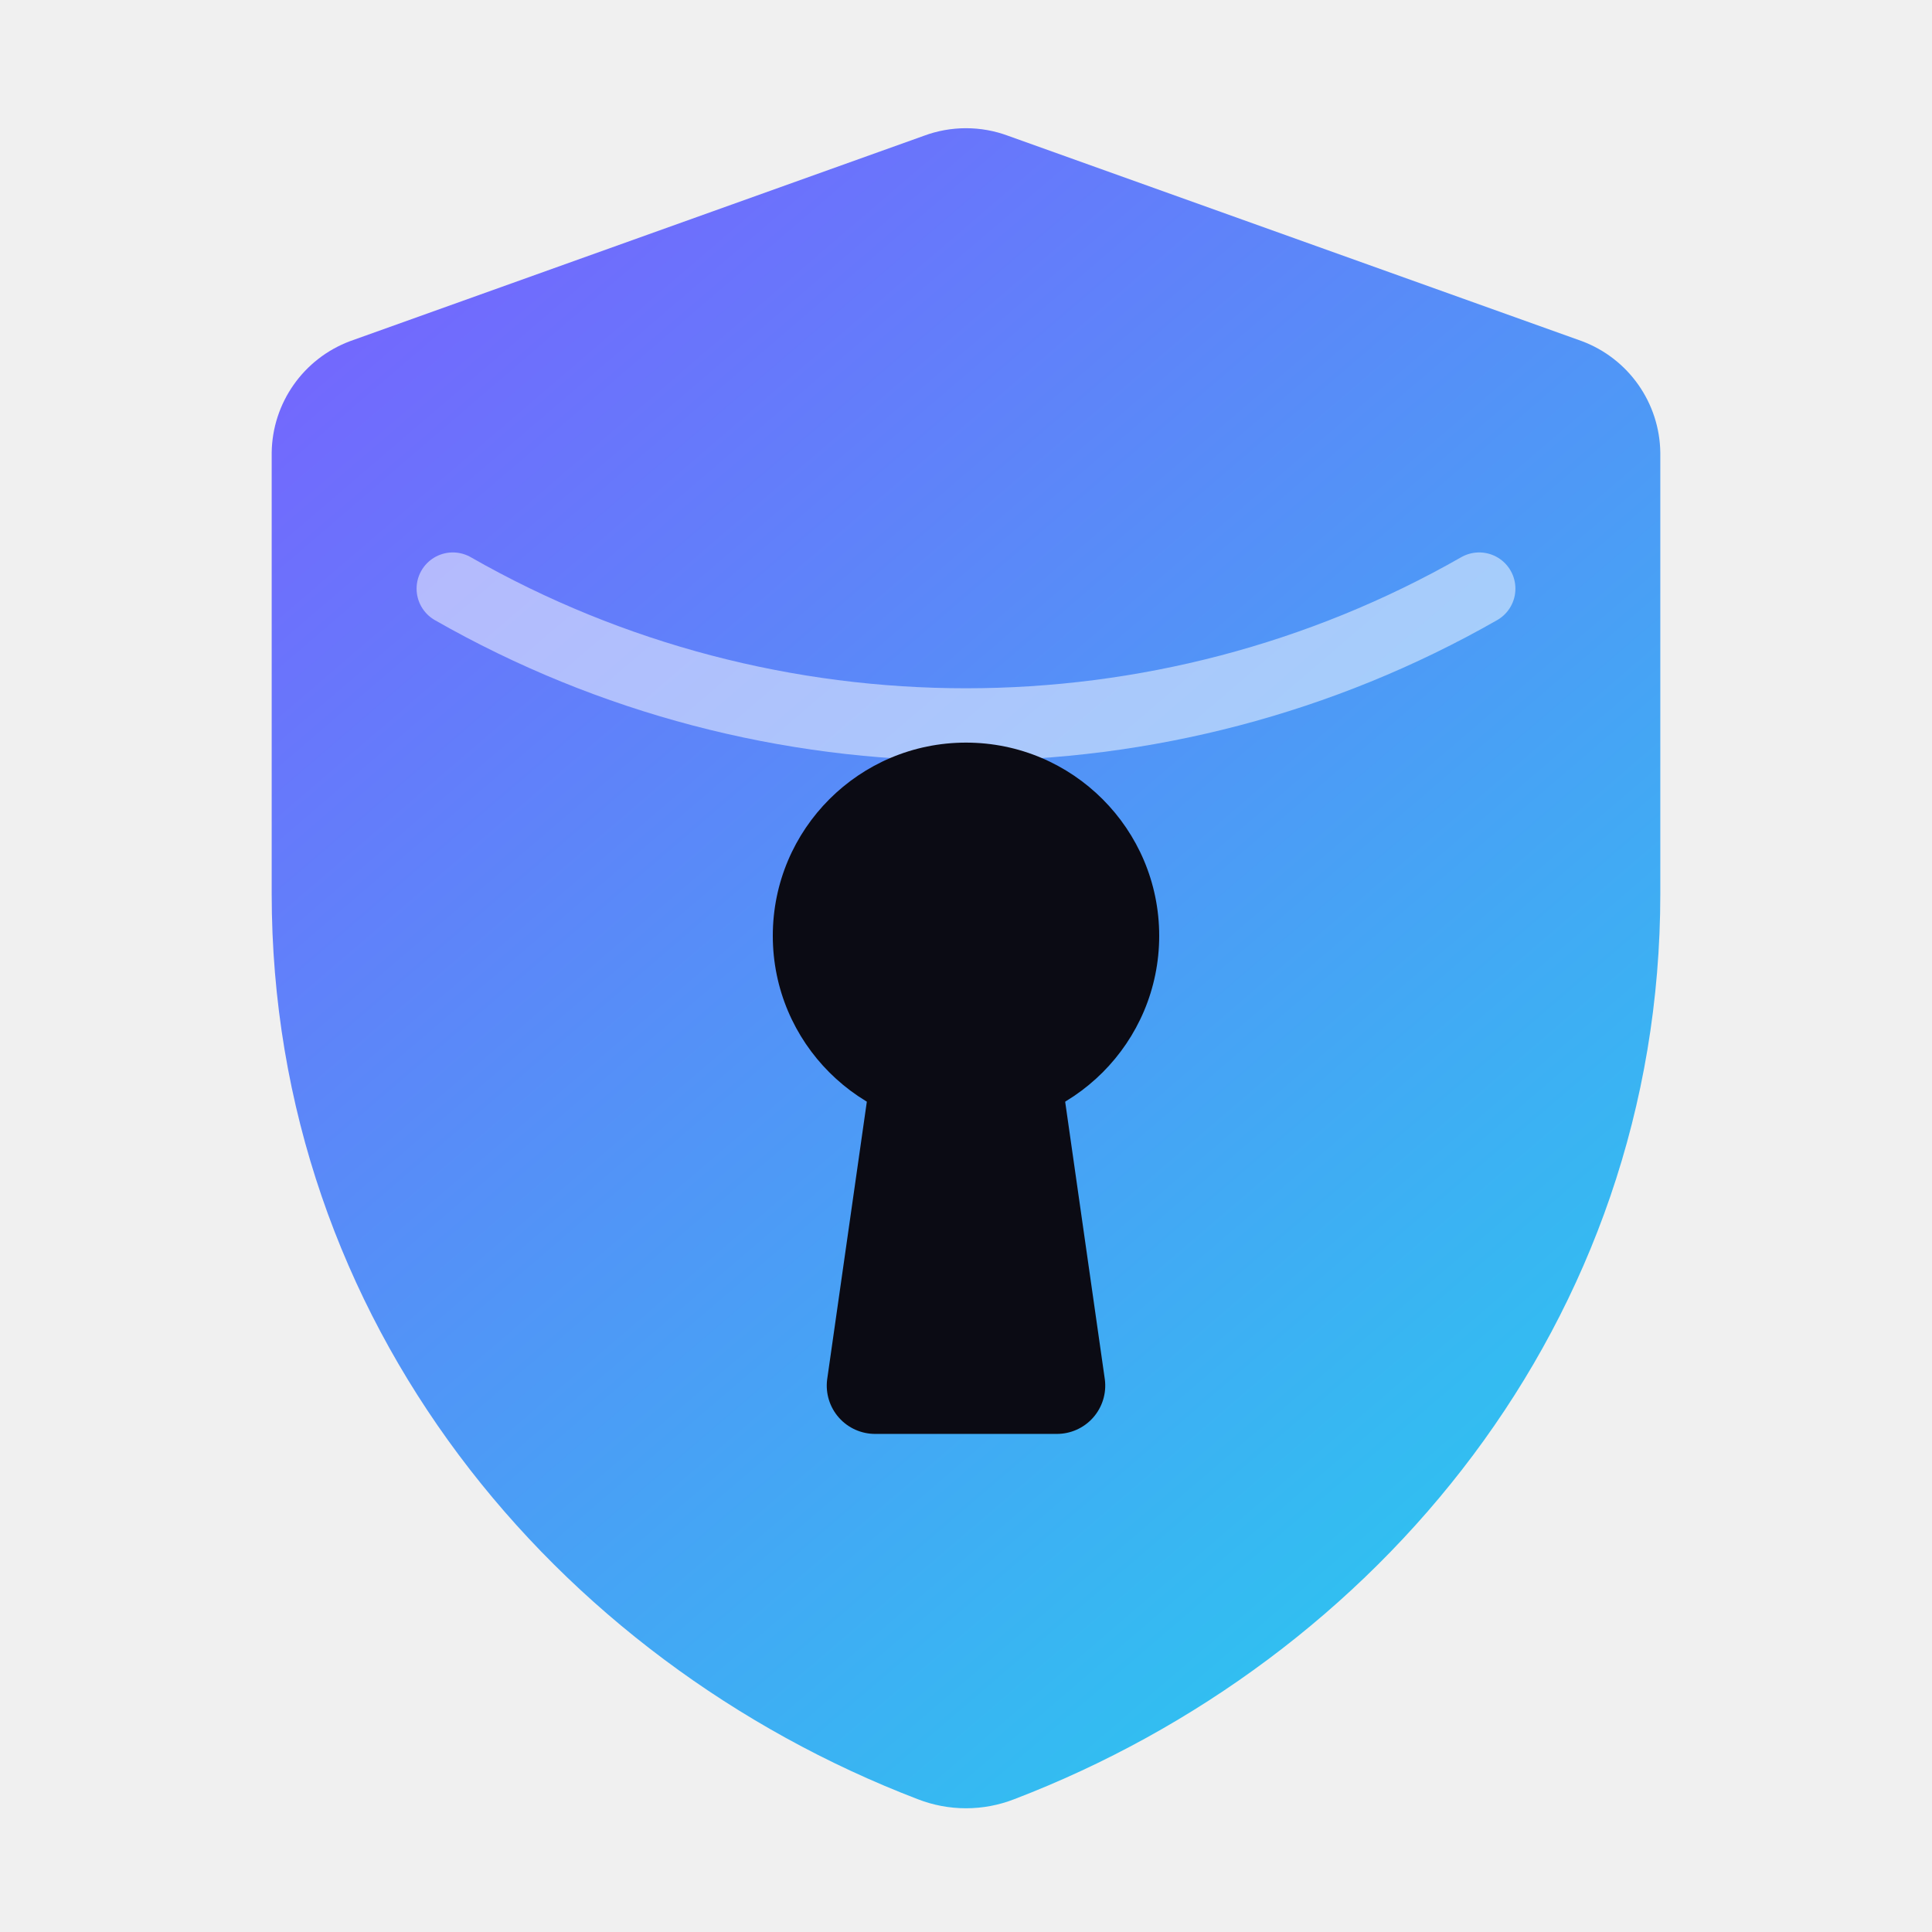
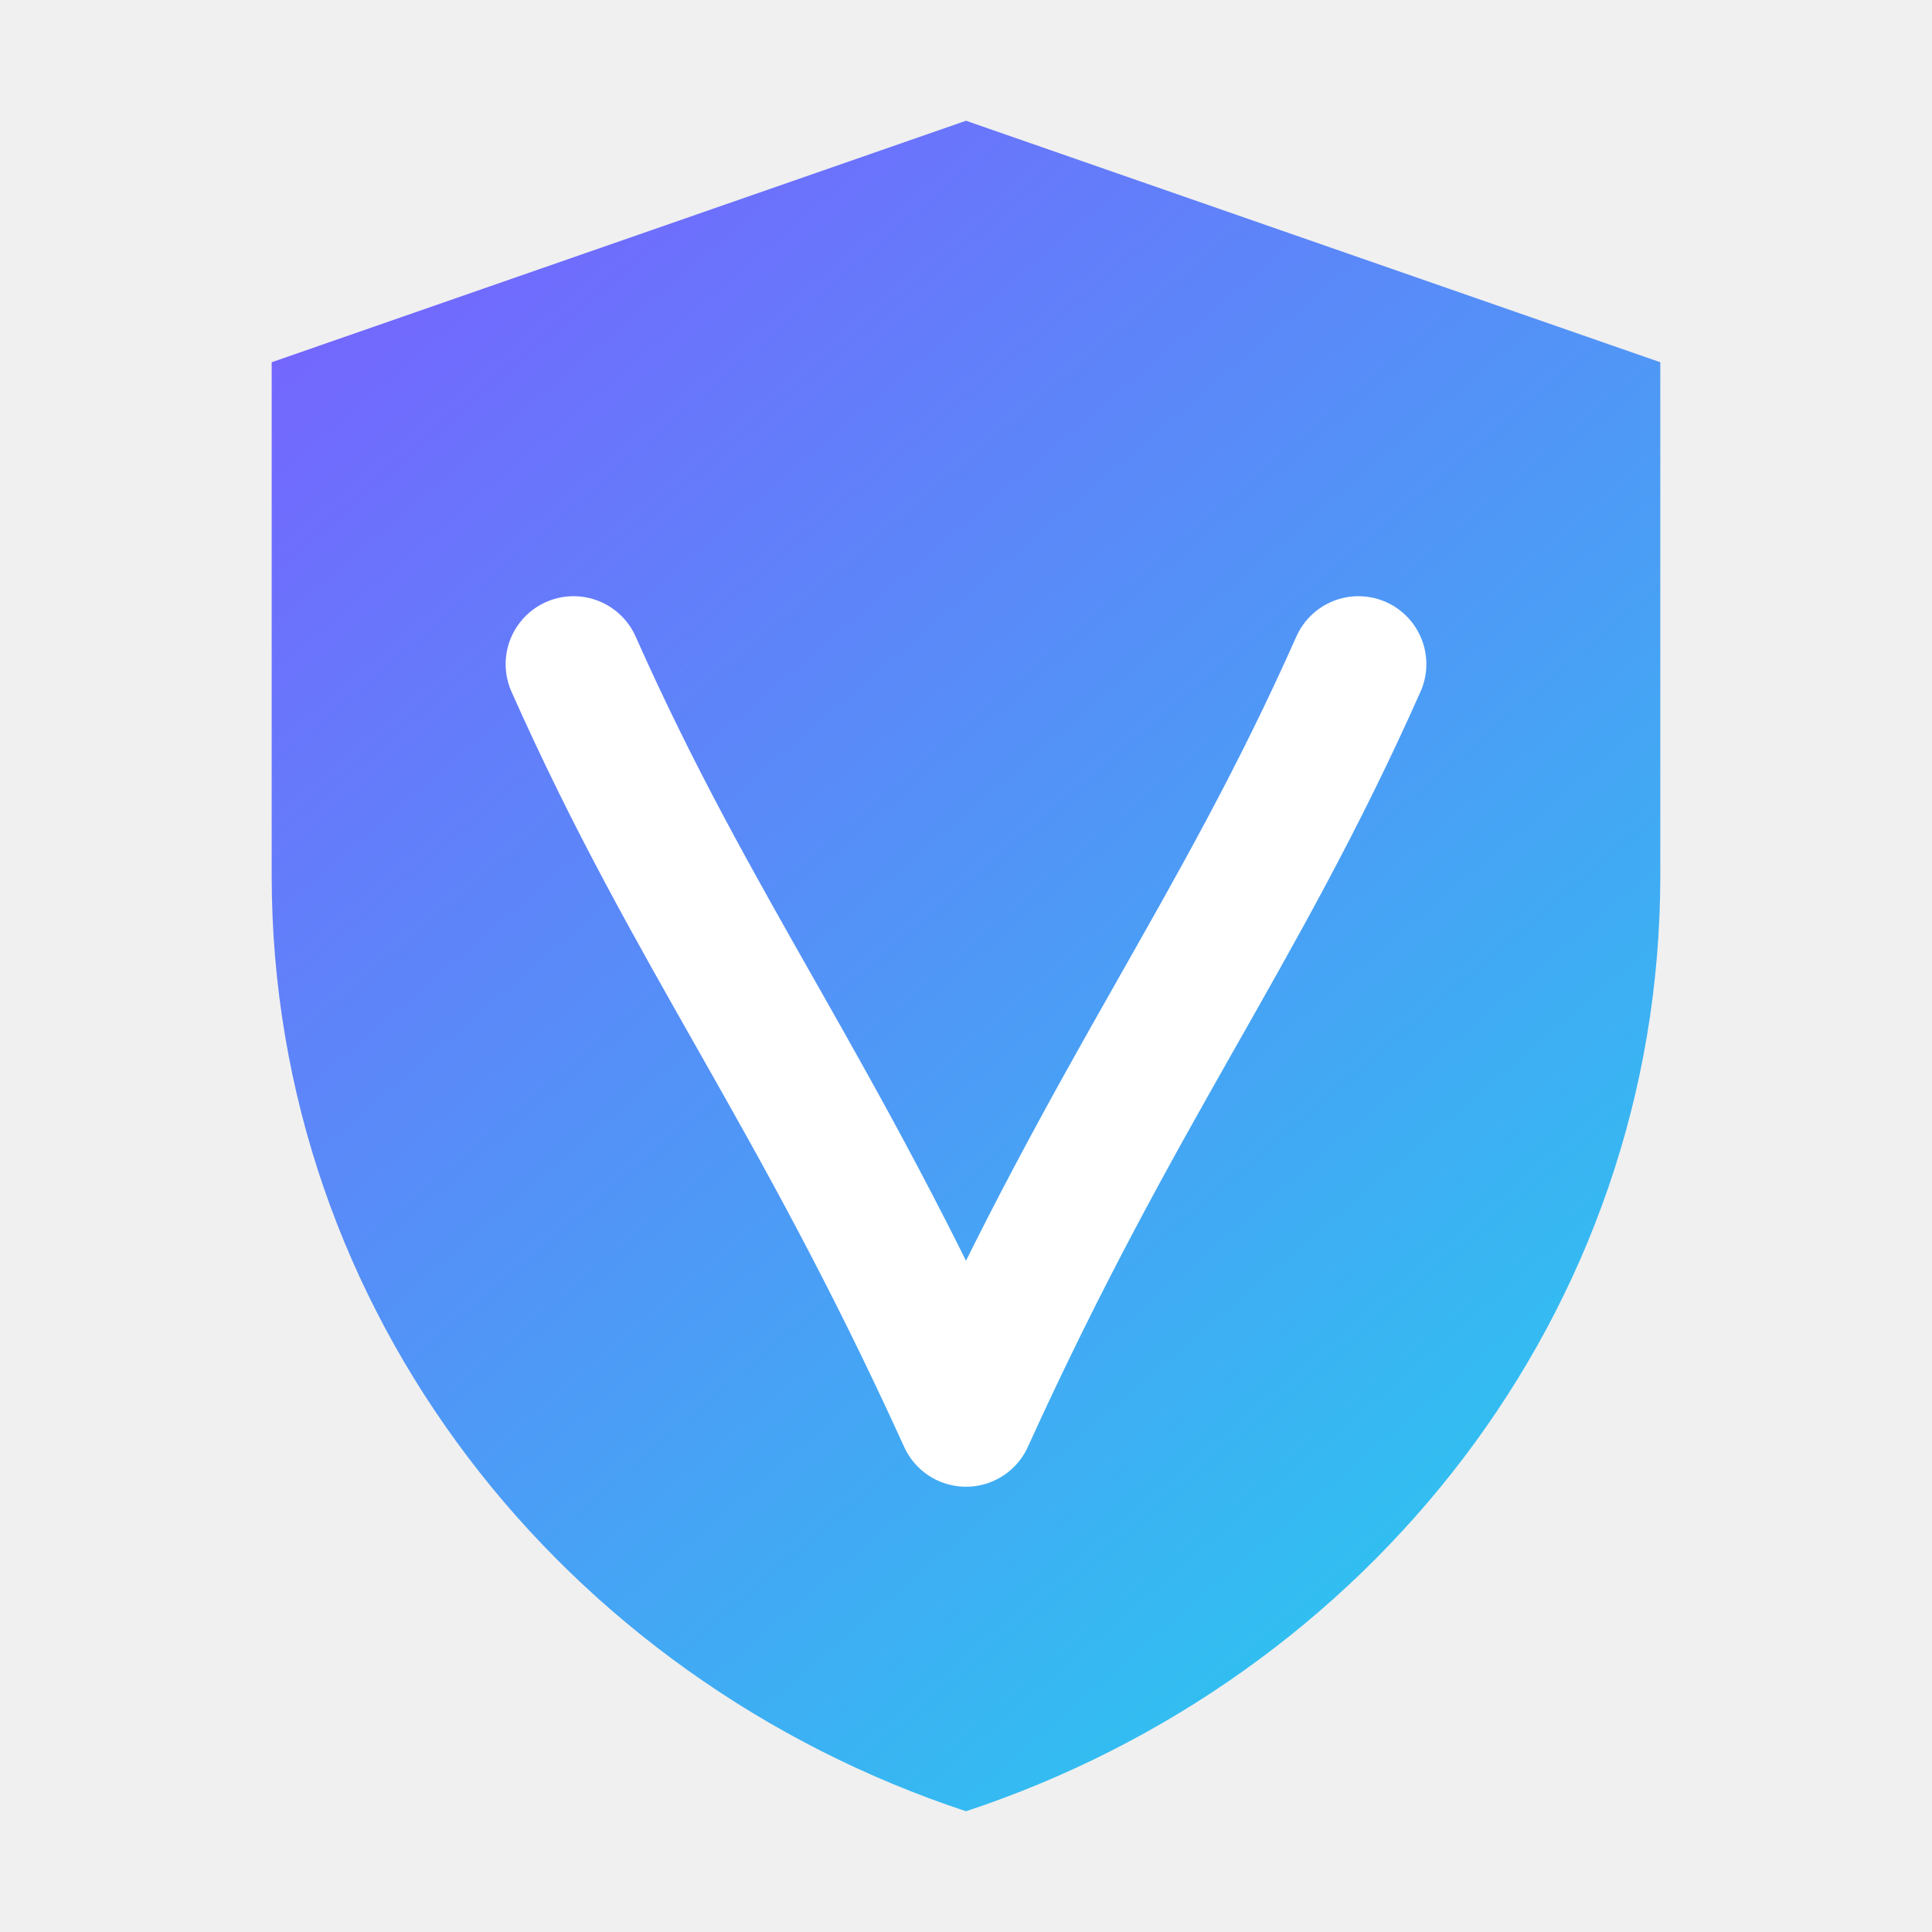
<svg xmlns="http://www.w3.org/2000/svg" viewBox="0 0 64 64">
  <defs>
    <linearGradient id="g" x1="8" y1="4" x2="56" y2="60" gradientUnits="userSpaceOnUse">
-       <stop offset="0" stop-color="#7C5CFF" />
-       <stop offset="1" stop-color="#22D3EE" />
+       <stop offset="0" stop-color="#7c5cff" />
+       <stop offset="1" stop-color="#22d3ee" />
    </linearGradient>
  </defs>
-   <path fill="url(#g)" d="M30.6 4.5a4 4 0 0 1 2.8 0l19 6.8A4 4 0 0 1 55 15v14.6c0 14.2-9.4 25.4-21.4 30a4.4 4.4 0 0 1-3.2 0C18.4 55 9 43.8 9 29.6V15a4 4 0 0 1 2.6-3.7z" />
-   <path fill="none" stroke="#FFFFFF" stroke-opacity=".5" stroke-width="2.4" stroke-linecap="round" d="M15 19.5c10.5 6 23.5 6 34 0" />
-   <circle cx="32" cy="31" r="6.4" fill="#0B0B14" />
-   <path fill="#0B0B14" d="M29 34.5h6l1.6 11.2a1.6 1.6 0 0 1-1.6 1.8h-6a1.6 1.6 0 0 1-1.6-1.8z" />
+   <path d="M32 4 9 12v17c0 14.5 9.7 26.6 23 31 13.3-4.4 23-16.5 23-31V12L32 4Z" fill="url(#g)" />
+   <path d="M19 22c4 9 8 14 13 25 5-11 9-16 13-25" fill="none" stroke="#fff" stroke-width="4.5" stroke-linecap="round" stroke-linejoin="round" />
</svg>
